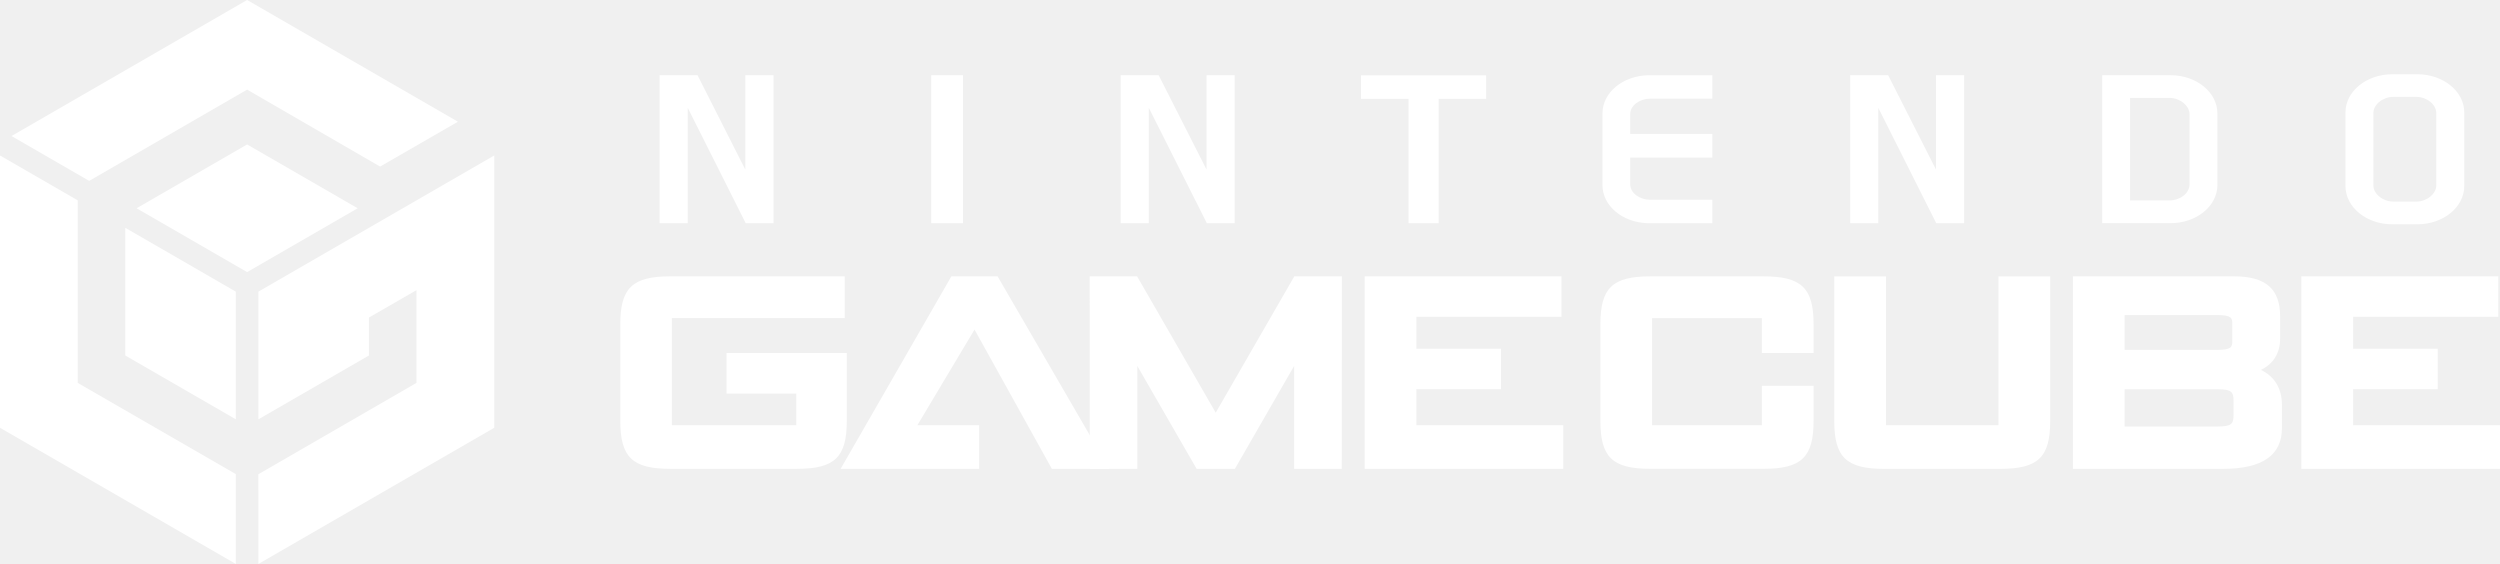
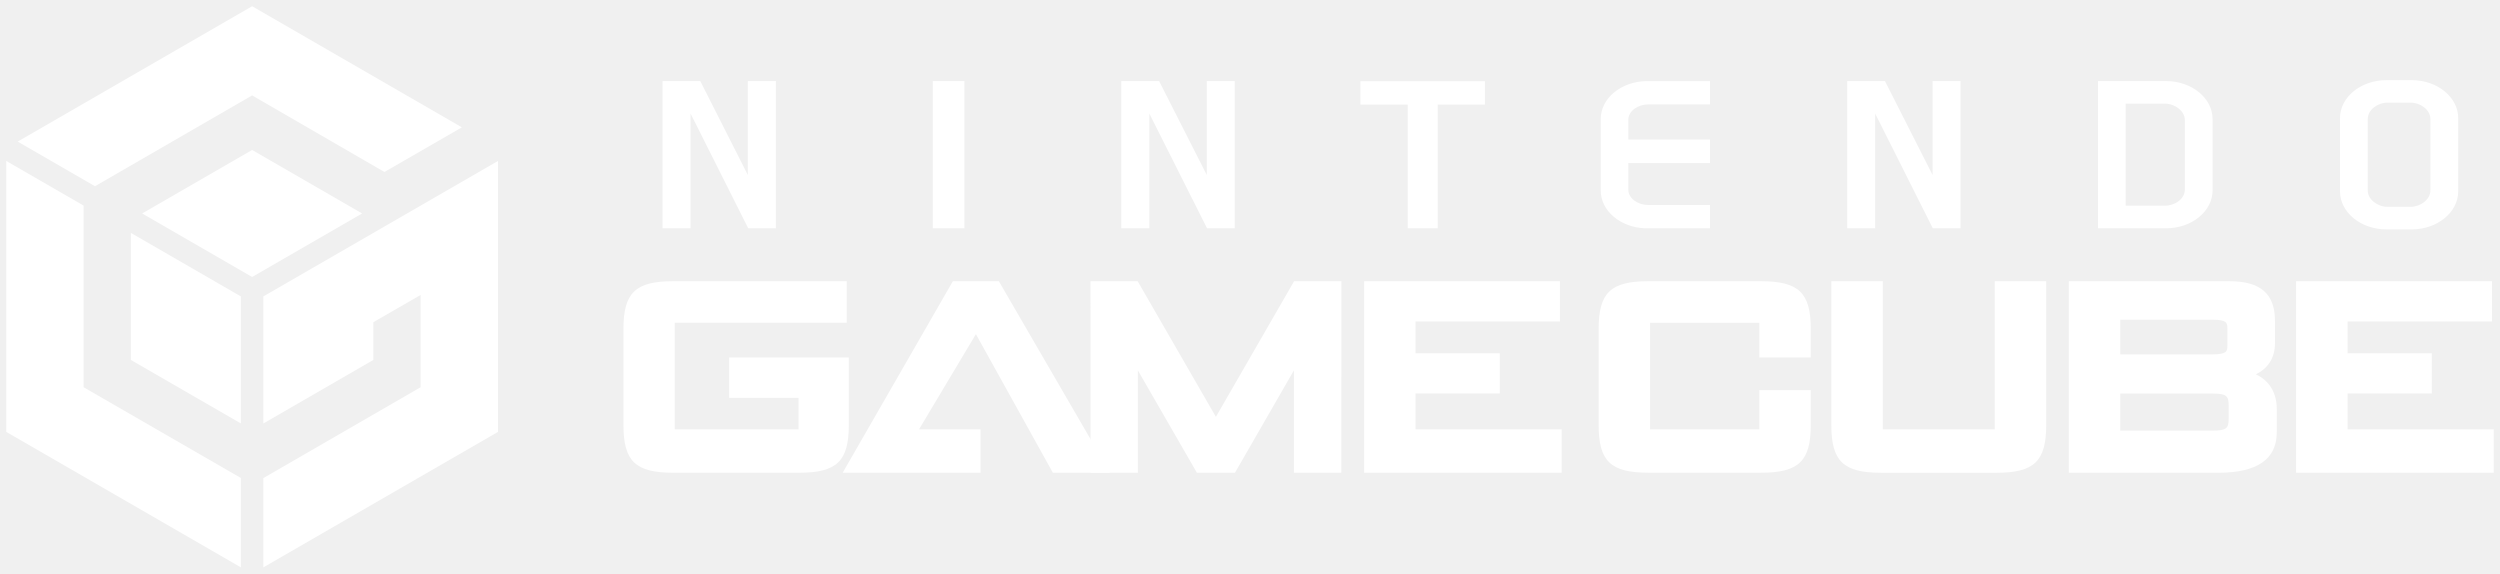
- <svg xmlns="http://www.w3.org/2000/svg" width="1992.96" height="449.558" viewBox="0 0 153.662 34.662" version="1.1" id="svg14">
+ <svg xmlns="http://www.w3.org/2000/svg" id="svg14" version="1.1" viewBox="0 0 154.433 35.433" height="459.558" width="2002.96">
  <defs id="defs18" />
-   <g id="g12" style="clip-rule:evenodd;fill-rule:evenodd" transform="translate(-18.789,-79.047)">
-     <path d="m 77.264,96.033 -6.807,11.832 h 8.515 v -2.683 h -3.796 l 3.512,-5.879 4.755,8.562 h 3.531 L 80.106,96.033 Z" id="path4" style="fill:#ffffff" />
-     <path d="m 94.691,107.865 3.641,-6.324 v 6.324 h 2.928 l 0.008,-11.832 h -2.924 l -4.831,8.379 -4.832,-8.379 h -2.914 l 0.003,11.832 h 2.924 v -6.324 l 3.646,6.324 z m -23.854,-7.121 h -7.391 v 2.496 h 4.285 v 1.941 H 60.085 V 98.597 H 70.71 V 96.033 H 59.985 c -2.325,0 -3.069,0.713 -3.069,2.939 v 5.945 c 0,2.236 0.745,2.947 3.069,2.947 h 7.784 c 2.321,0 3.068,-0.711 3.068,-2.947 z m 56.349,-4.711 h -6.957 c -2.332,0 -3.072,0.713 -3.072,2.943 v 5.941 c 0,2.236 0.74,2.945 3.072,2.945 h 6.957 c 2.324,0 3.074,-0.709 3.074,-2.945 v -2.156 h -3.178 v 2.42 h -6.75 v -6.58 h 6.75 v 2.143 h 3.178 v -1.768 c 0,-2.23 -0.75,-2.943 -3.074,-2.943 z m 14.441,9.149 h -6.916 v -9.148 h -3.18 v 8.885 c 0,2.236 0.748,2.947 3.072,2.947 h 7.127 c 2.33,0 3.074,-0.711 3.074,-2.947 v -8.885 h -3.178 v 9.148 z m 16.125,-3.399 c 0.764,-0.361 1.184,-1.035 1.184,-1.914 v -1.383 c 0,-1.678 -0.893,-2.453 -2.814,-2.453 H 146.2 v 11.832 h 9.232 c 2.402,0 3.615,-0.832 3.615,-2.504 v -1.432 c 0,-1.007 -0.459,-1.753 -1.295,-2.146 z m -8.373,-3.371 h 5.695 c 0.881,0 0.922,0.189 0.922,0.531 v 1.076 c 0,0.342 -0.041,0.533 -0.922,0.533 h -5.695 z m 6.695,6.123 c 0,0.572 -0.123,0.727 -0.988,0.727 h -5.707 v -2.289 h 5.707 c 0.865,0 0.988,0.16 0.988,0.721 z m 7.348,-1.566 h 5.201 v -2.487 h -5.201 v -1.961 h 8.922 v -2.488 h -12.106 v 11.832 h 12.213 v -2.683 h -9.029 z m -57.576,0 h 5.203 v -2.487 h -5.203 v -1.961 h 8.92 V 96.033 H 102.67 v 11.832 h 12.203 v -2.683 h -9.027 z m 33.668,-10.205 v -9.093 h -1.729 v 5.8 l -2.941,-5.8 h -2.334 v 9.093 h 1.728 v -7.089 l 3.561,7.089 z m -50.113,-7.089 3.566,7.089 h 1.71 V 83.671 H 92.95 v 5.8 l -2.944,-5.8 h -2.337 v 9.093 h 1.732 z m -28.339,0 3.561,7.089 h 1.71 v -9.093 h -1.734 v 5.8 l -2.936,-5.8 h -2.331 v 9.093 h 1.73 z m 16.916,-2.004 h -1.952 v 9.093 h 1.952 z m 27.385,9.093 h 1.852 v -7.642 h 2.918 v -1.444 h -7.692 v 1.444 h 2.922 z m 46.842,0 c 1.592,0 2.877,-1.05 2.877,-2.348 v -4.392 c 0,-1.302 -1.285,-2.354 -2.877,-2.354 h -4.203 v 9.093 h 4.203 z m -2.492,-7.698 h 2.439 c 0.604,0 1.217,0.458 1.217,1.01 v 4.294 c 0,0.592 -0.635,0.996 -1.217,0.996 h -2.439 z m 20.541,0.889 c 0,-1.296 -1.297,-2.344 -2.879,-2.344 h -1.545 c -1.584,0 -2.877,1.048 -2.877,2.344 v 4.528 c 0,1.3 1.293,2.35 2.877,2.35 h 1.545 c 1.582,0 2.879,-1.049 2.879,-2.35 z m -1.719,4.482 c 0,0.548 -0.617,1 -1.213,1 h -1.439 c -0.6,0 -1.215,-0.452 -1.215,-1 v -4.432 c 0,-0.561 0.615,-1.003 1.215,-1.003 h 1.439 c 0.596,0 1.213,0.442 1.213,1.003 z m -51.25,-0.01 c 0,1.263 1.221,2.284 2.746,2.337 h 4.006 v -1.44 h -3.836 c -0.598,0 -1.211,-0.394 -1.211,-0.946 v -1.645 h 5.047 V 87.28 h -5.047 v -1.22 c 0,-0.549 0.613,-0.948 1.211,-0.948 h 3.836 v -1.44 h -3.941 c -1.557,0.031 -2.811,1.064 -2.811,2.343 z m -90.796,10.469 6.794,3.922 10e-4,-7.845 -6.795,-3.923 z" id="path6" style="fill:#ffffff" />
-     <path d="m 23.567,102.582 9.717,5.607 v 5.52 L 18.789,105.34 V 88.604 l 4.778,2.758 z m 10.411,-14.656 -6.793,3.922 6.793,3.923 6.794,-3.923 z" id="path8" style="fill:#ffffff" />
-     <path d="m 33.978,84.555 8.174,4.73 4.782,-2.757 -12.956,-7.481 -14.481,8.361 4.774,2.757 z m 10.409,18.027 v -5.701 l -2.921,1.683 v 2.332 l -6.794,3.924 v 0.008 L 34.67,96.975 v -0.002 l 14.497,-8.369 v 16.736 l -14.495,8.369 -0.003,-5.512 z" id="path10" style="fill:#ffffff" />
+   <g transform="translate(-18.40349,-78.66149)" style="clip-rule:evenodd;fill-rule:evenodd" id="g12">
+     <path style="fill:#ffffff" id="path4" d="m 77.264,96.033 -6.807,11.832 h 8.515 v -2.683 h -3.796 l 3.512,-5.879 4.755,8.562 h 3.531 L 80.106,96.033 Z" />
+     <path style="fill:#ffffff" id="path6" d="m 94.691,107.865 3.641,-6.324 v 6.324 h 2.928 l 0.008,-11.832 h -2.924 l -4.831,8.379 -4.832,-8.379 h -2.914 l 0.003,11.832 h 2.924 v -6.324 l 3.646,6.324 z m -23.854,-7.121 h -7.391 v 2.496 h 4.285 v 1.941 H 60.085 V 98.597 H 70.71 V 96.033 H 59.985 c -2.325,0 -3.069,0.713 -3.069,2.939 v 5.945 c 0,2.236 0.745,2.947 3.069,2.947 h 7.784 c 2.321,0 3.068,-0.711 3.068,-2.947 z m 56.349,-4.711 h -6.957 c -2.332,0 -3.072,0.713 -3.072,2.943 v 5.941 c 0,2.236 0.74,2.945 3.072,2.945 h 6.957 c 2.324,0 3.074,-0.709 3.074,-2.945 v -2.156 h -3.178 v 2.42 h -6.75 v -6.58 h 6.75 v 2.143 h 3.178 v -1.768 c 0,-2.23 -0.75,-2.943 -3.074,-2.943 z m 14.441,9.149 h -6.916 v -9.148 h -3.18 v 8.885 c 0,2.236 0.748,2.947 3.072,2.947 h 7.127 c 2.33,0 3.074,-0.711 3.074,-2.947 v -8.885 h -3.178 v 9.148 z m 16.125,-3.399 c 0.764,-0.361 1.184,-1.035 1.184,-1.914 v -1.383 c 0,-1.678 -0.893,-2.453 -2.814,-2.453 H 146.2 v 11.832 h 9.232 c 2.402,0 3.615,-0.832 3.615,-2.504 v -1.432 c 0,-1.007 -0.459,-1.753 -1.295,-2.146 z m -8.373,-3.371 h 5.695 c 0.881,0 0.922,0.189 0.922,0.531 v 1.076 c 0,0.342 -0.041,0.533 -0.922,0.533 h -5.695 z m 6.695,6.123 c 0,0.572 -0.123,0.727 -0.988,0.727 h -5.707 v -2.289 h 5.707 c 0.865,0 0.988,0.16 0.988,0.721 z m 7.348,-1.566 h 5.201 v -2.487 h -5.201 v -1.961 h 8.922 v -2.488 h -12.106 v 11.832 h 12.213 v -2.683 h -9.029 z m -57.576,0 h 5.203 v -2.487 h -5.203 v -1.961 h 8.92 V 96.033 H 102.67 v 11.832 h 12.203 v -2.683 h -9.027 z m 33.668,-10.205 v -9.093 h -1.729 v 5.8 l -2.941,-5.8 h -2.334 v 9.093 h 1.728 v -7.089 l 3.561,7.089 z m -50.113,-7.089 3.566,7.089 h 1.71 V 83.671 H 92.95 v 5.8 l -2.944,-5.8 h -2.337 v 9.093 h 1.732 z m -28.339,0 3.561,7.089 h 1.71 v -9.093 h -1.734 v 5.8 l -2.936,-5.8 h -2.331 v 9.093 h 1.73 z m 16.916,-2.004 h -1.952 v 9.093 h 1.952 z m 27.385,9.093 h 1.852 v -7.642 h 2.918 v -1.444 h -7.692 v 1.444 h 2.922 z m 46.842,0 c 1.592,0 2.877,-1.05 2.877,-2.348 v -4.392 c 0,-1.302 -1.285,-2.354 -2.877,-2.354 h -4.203 v 9.093 h 4.203 z m -2.492,-7.698 h 2.439 c 0.604,0 1.217,0.458 1.217,1.01 v 4.294 c 0,0.592 -0.635,0.996 -1.217,0.996 h -2.439 z m 20.541,0.889 c 0,-1.296 -1.297,-2.344 -2.879,-2.344 h -1.545 c -1.584,0 -2.877,1.048 -2.877,2.344 v 4.528 c 0,1.3 1.293,2.35 2.877,2.35 h 1.545 c 1.582,0 2.879,-1.049 2.879,-2.35 z m -1.719,4.482 c 0,0.548 -0.617,1 -1.213,1 h -1.439 c -0.6,0 -1.215,-0.452 -1.215,-1 v -4.432 c 0,-0.561 0.615,-1.003 1.215,-1.003 h 1.439 c 0.596,0 1.213,0.442 1.213,1.003 z m -51.25,-0.01 c 0,1.263 1.221,2.284 2.746,2.337 h 4.006 v -1.44 h -3.836 c -0.598,0 -1.211,-0.394 -1.211,-0.946 v -1.645 h 5.047 V 87.28 h -5.047 v -1.22 c 0,-0.549 0.613,-0.948 1.211,-0.948 h 3.836 v -1.44 h -3.941 c -1.557,0.031 -2.811,1.064 -2.811,2.343 z m -90.796,10.469 6.794,3.922 10e-4,-7.845 -6.795,-3.923 z" />
+     <path style="fill:#ffffff" id="path8" d="m 23.567,102.582 9.717,5.607 v 5.52 L 18.789,105.34 V 88.604 l 4.778,2.758 z m 10.411,-14.656 -6.793,3.922 6.793,3.923 6.794,-3.923 z" />
+     <path style="fill:#ffffff" id="path10" d="m 33.978,84.555 8.174,4.73 4.782,-2.757 -12.956,-7.481 -14.481,8.361 4.774,2.757 z m 10.409,18.027 v -5.701 l -2.921,1.683 v 2.332 l -6.794,3.924 v 0.008 L 34.67,96.975 v -0.002 l 14.497,-8.369 v 16.736 l -14.495,8.369 -0.003,-5.512 z" />
  </g>
</svg>
